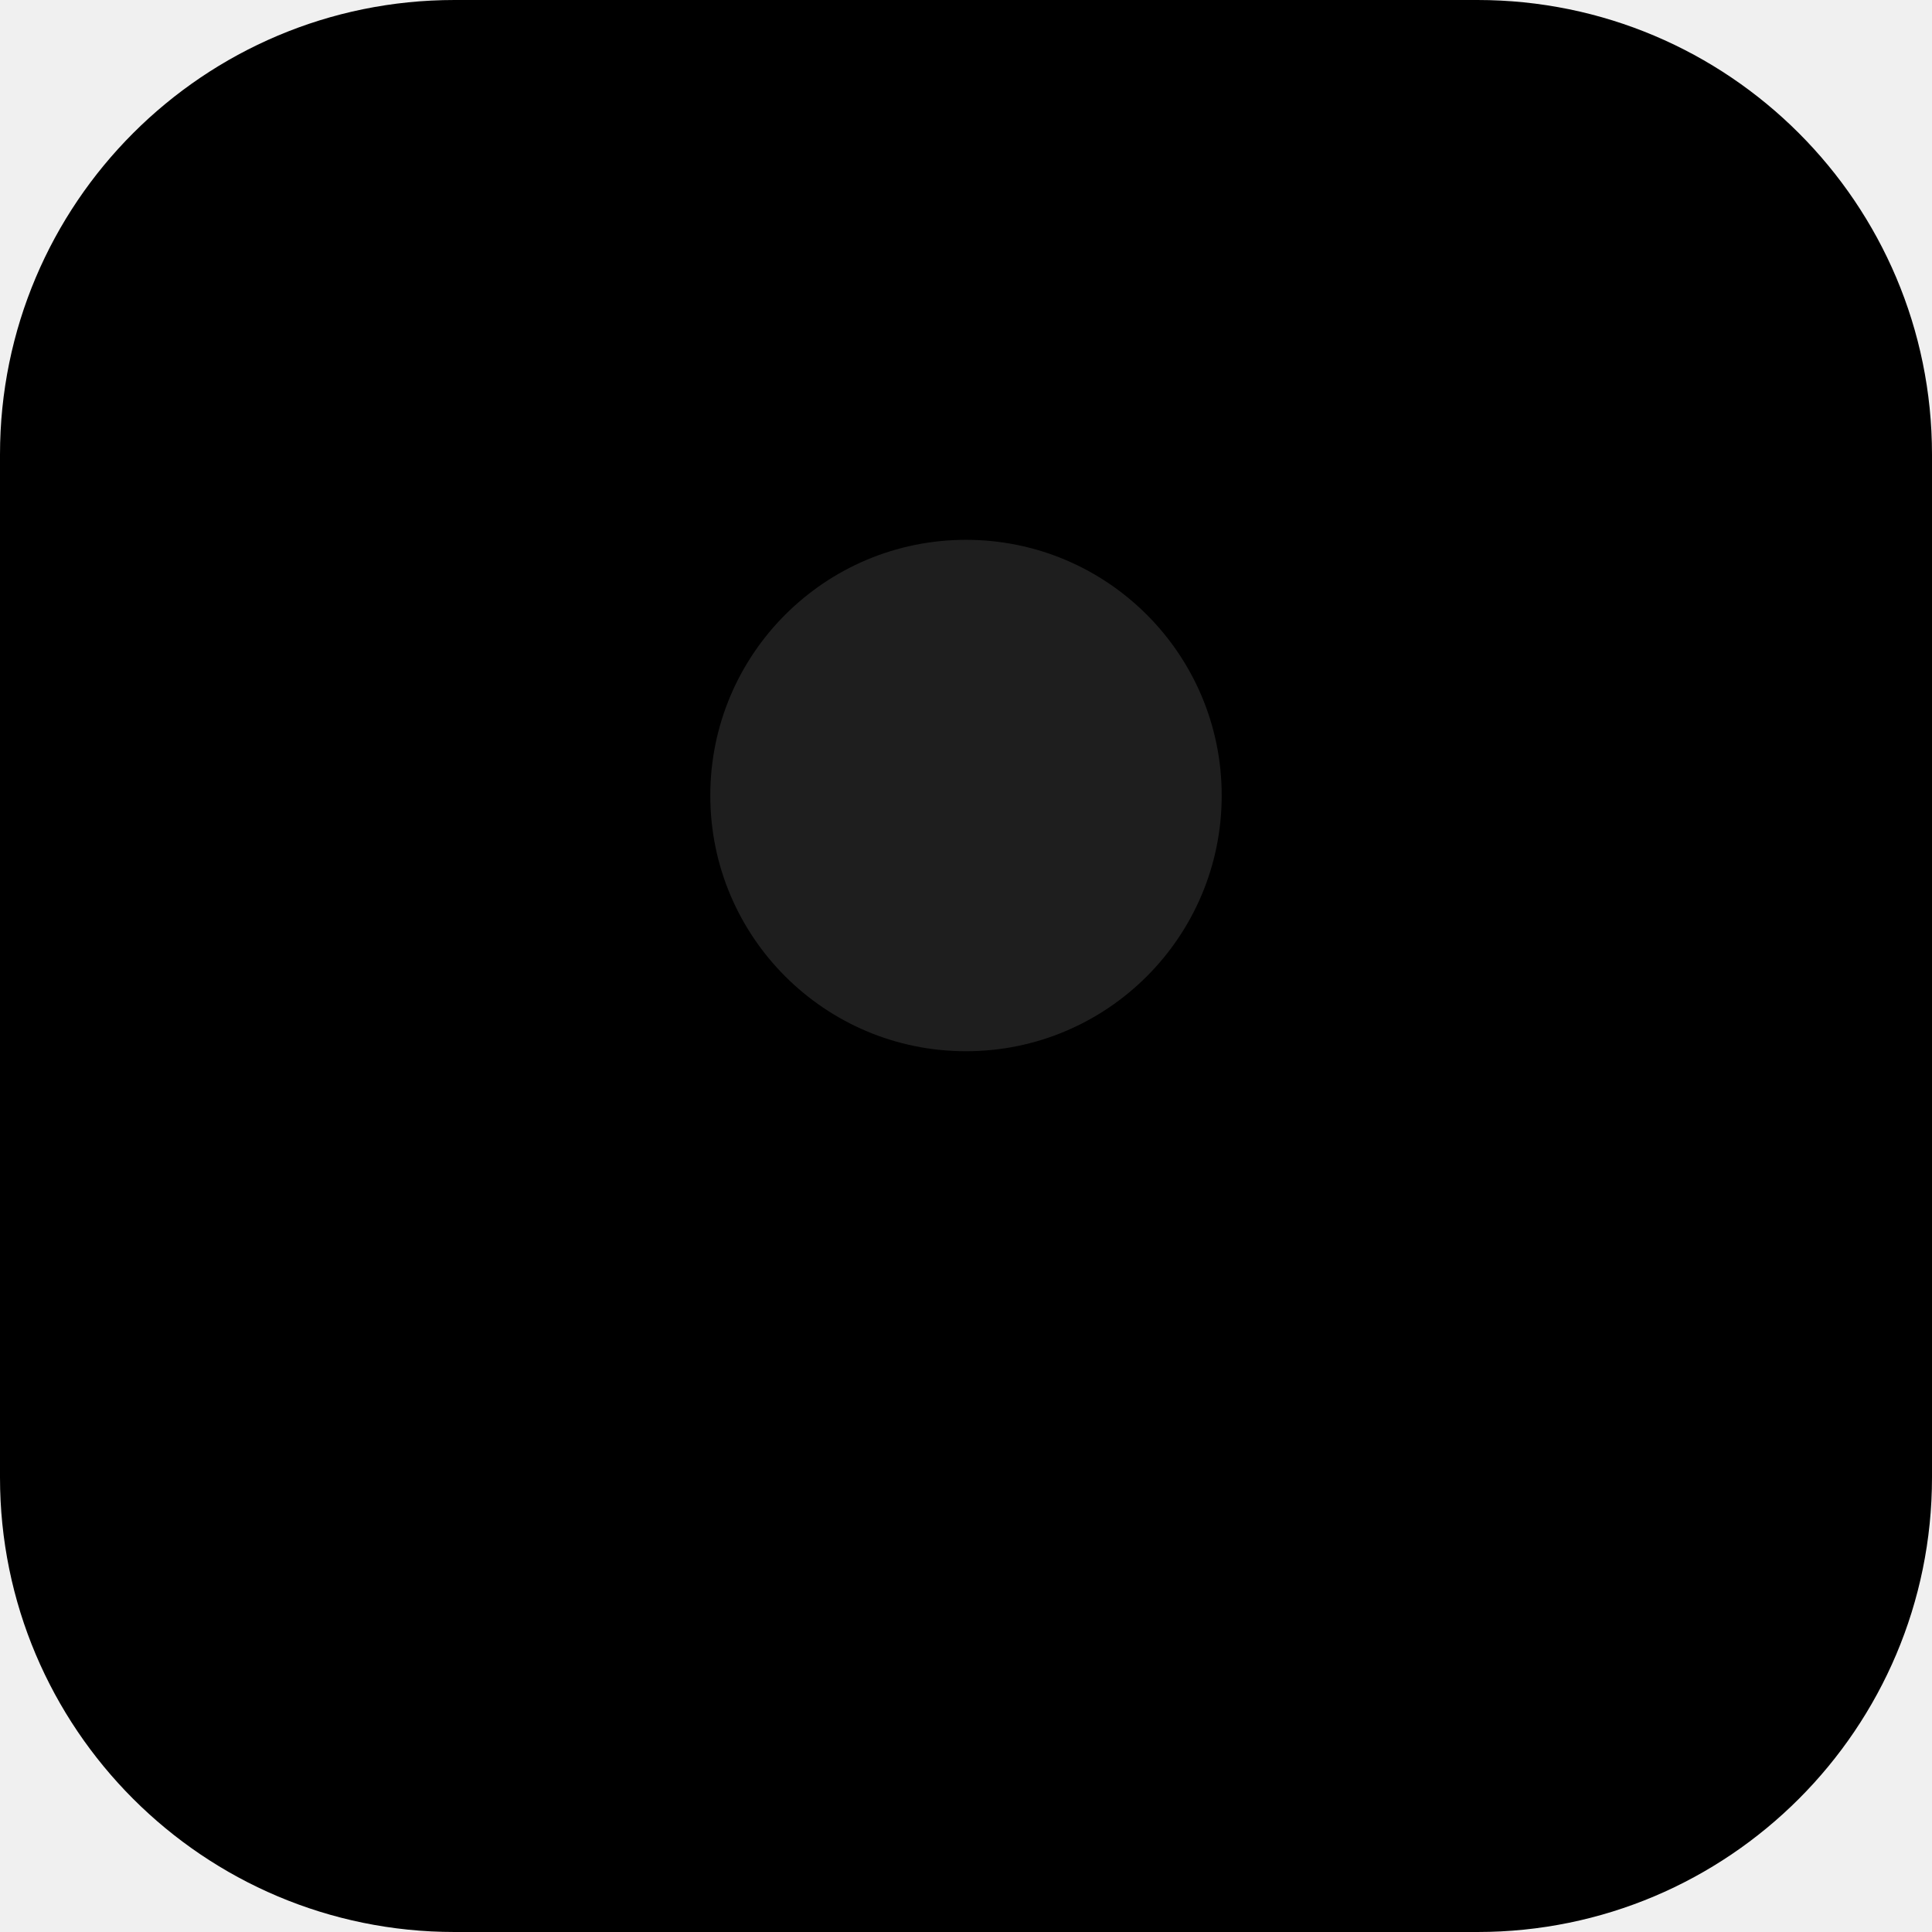
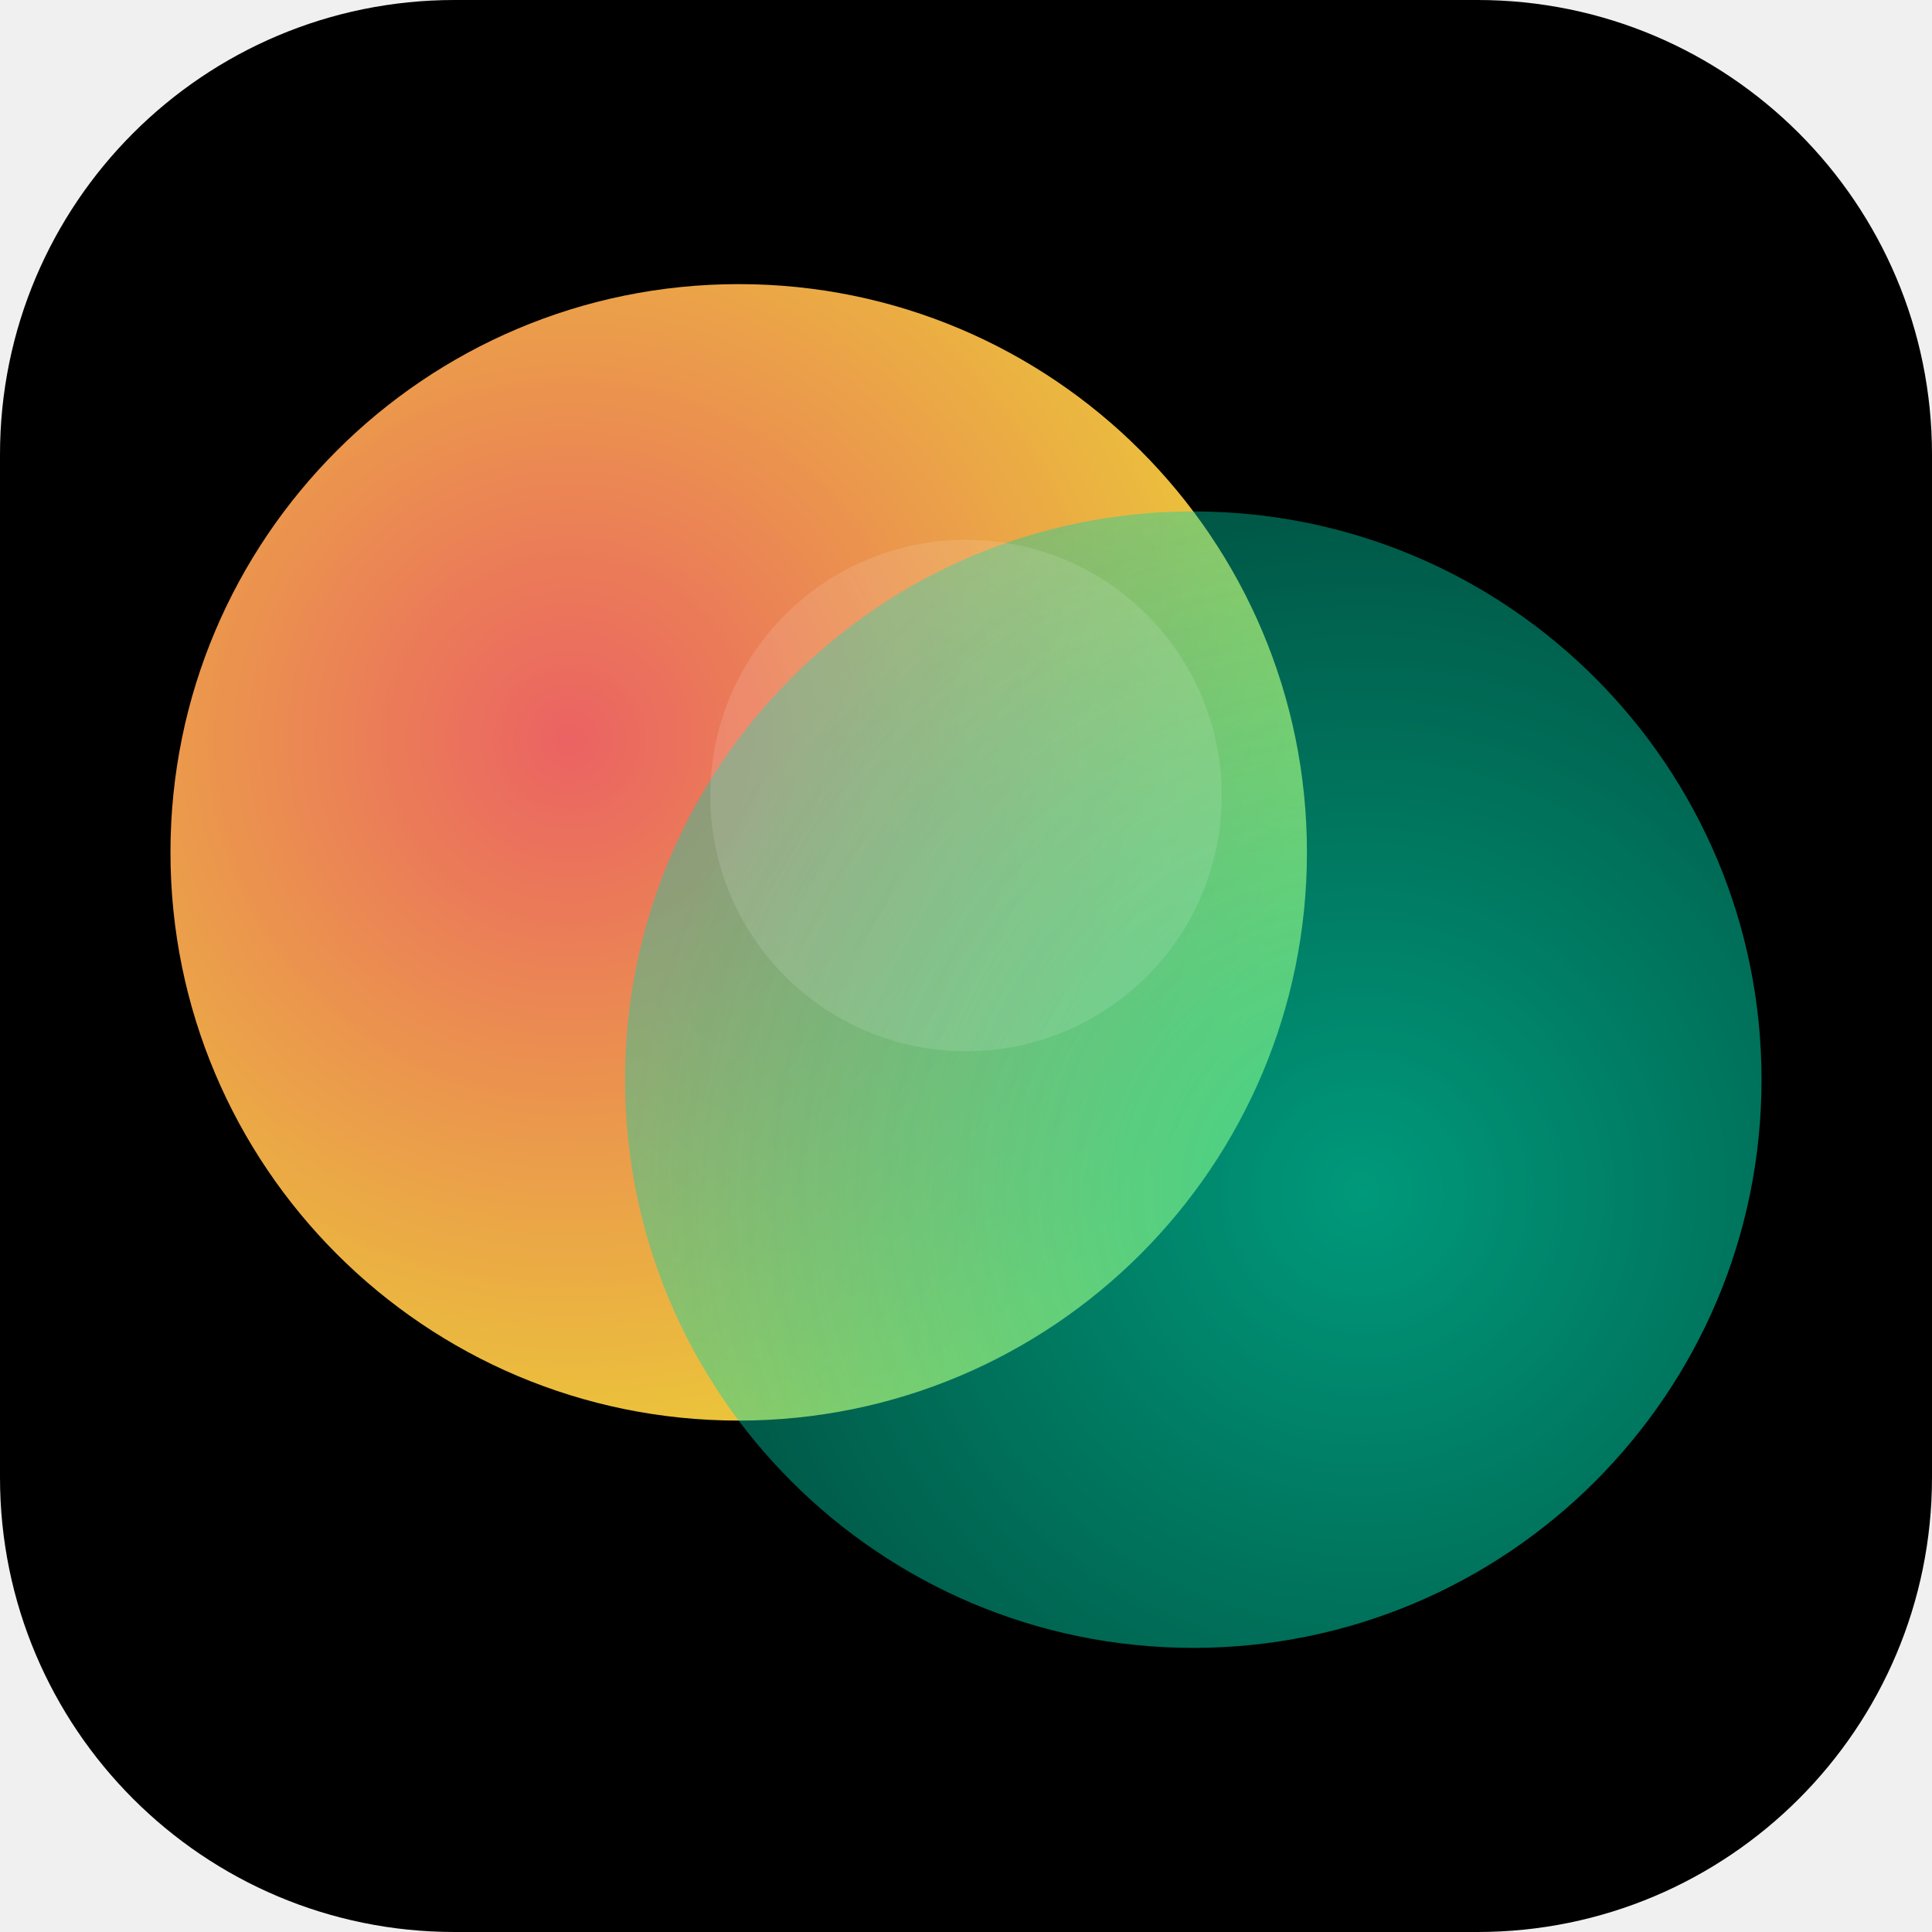
<svg xmlns="http://www.w3.org/2000/svg" width="34" height="34" viewBox="0 0 34 34" fill="none">
  <defs>
    <radialGradient id="dlg1" cx="35%" cy="40%" r="65%">
-       <stop offset="0%" stopColor="#FF6B6B" />
-       <stop offset="100%" stopColor="#FFD93D" />
+       <stop offset="0%" stop-color="#FF6B6B" />
+       <stop offset="100%" stop-color="#FFD93D" />
    </radialGradient>
    <radialGradient id="dlg2" cx="65%" cy="60%" r="65%">
-       <stop offset="0%" stopColor="#00D4AA" />
-       <stop offset="100%" stopColor="#00D4AA" stopOpacity="0.55" />
+       <stop offset="0%" stop-color="#00D4AA" />
+       <stop offset="100%" stop-color="#00D4AA" stop-opacity="0.55" />
    </radialGradient>
  </defs>
  <rect width="34" height="34" rx="8" fill="#000000" />
  <circle cx="13" cy="15" r="10" fill="url(#dlg1)" opacity="0.92" />
  <circle cx="21" cy="19" r="10" fill="url(#dlg2)" opacity="0.72" />
  <circle cx="17" cy="14" r="4.5" fill="white" opacity="0.12" />
</svg>
